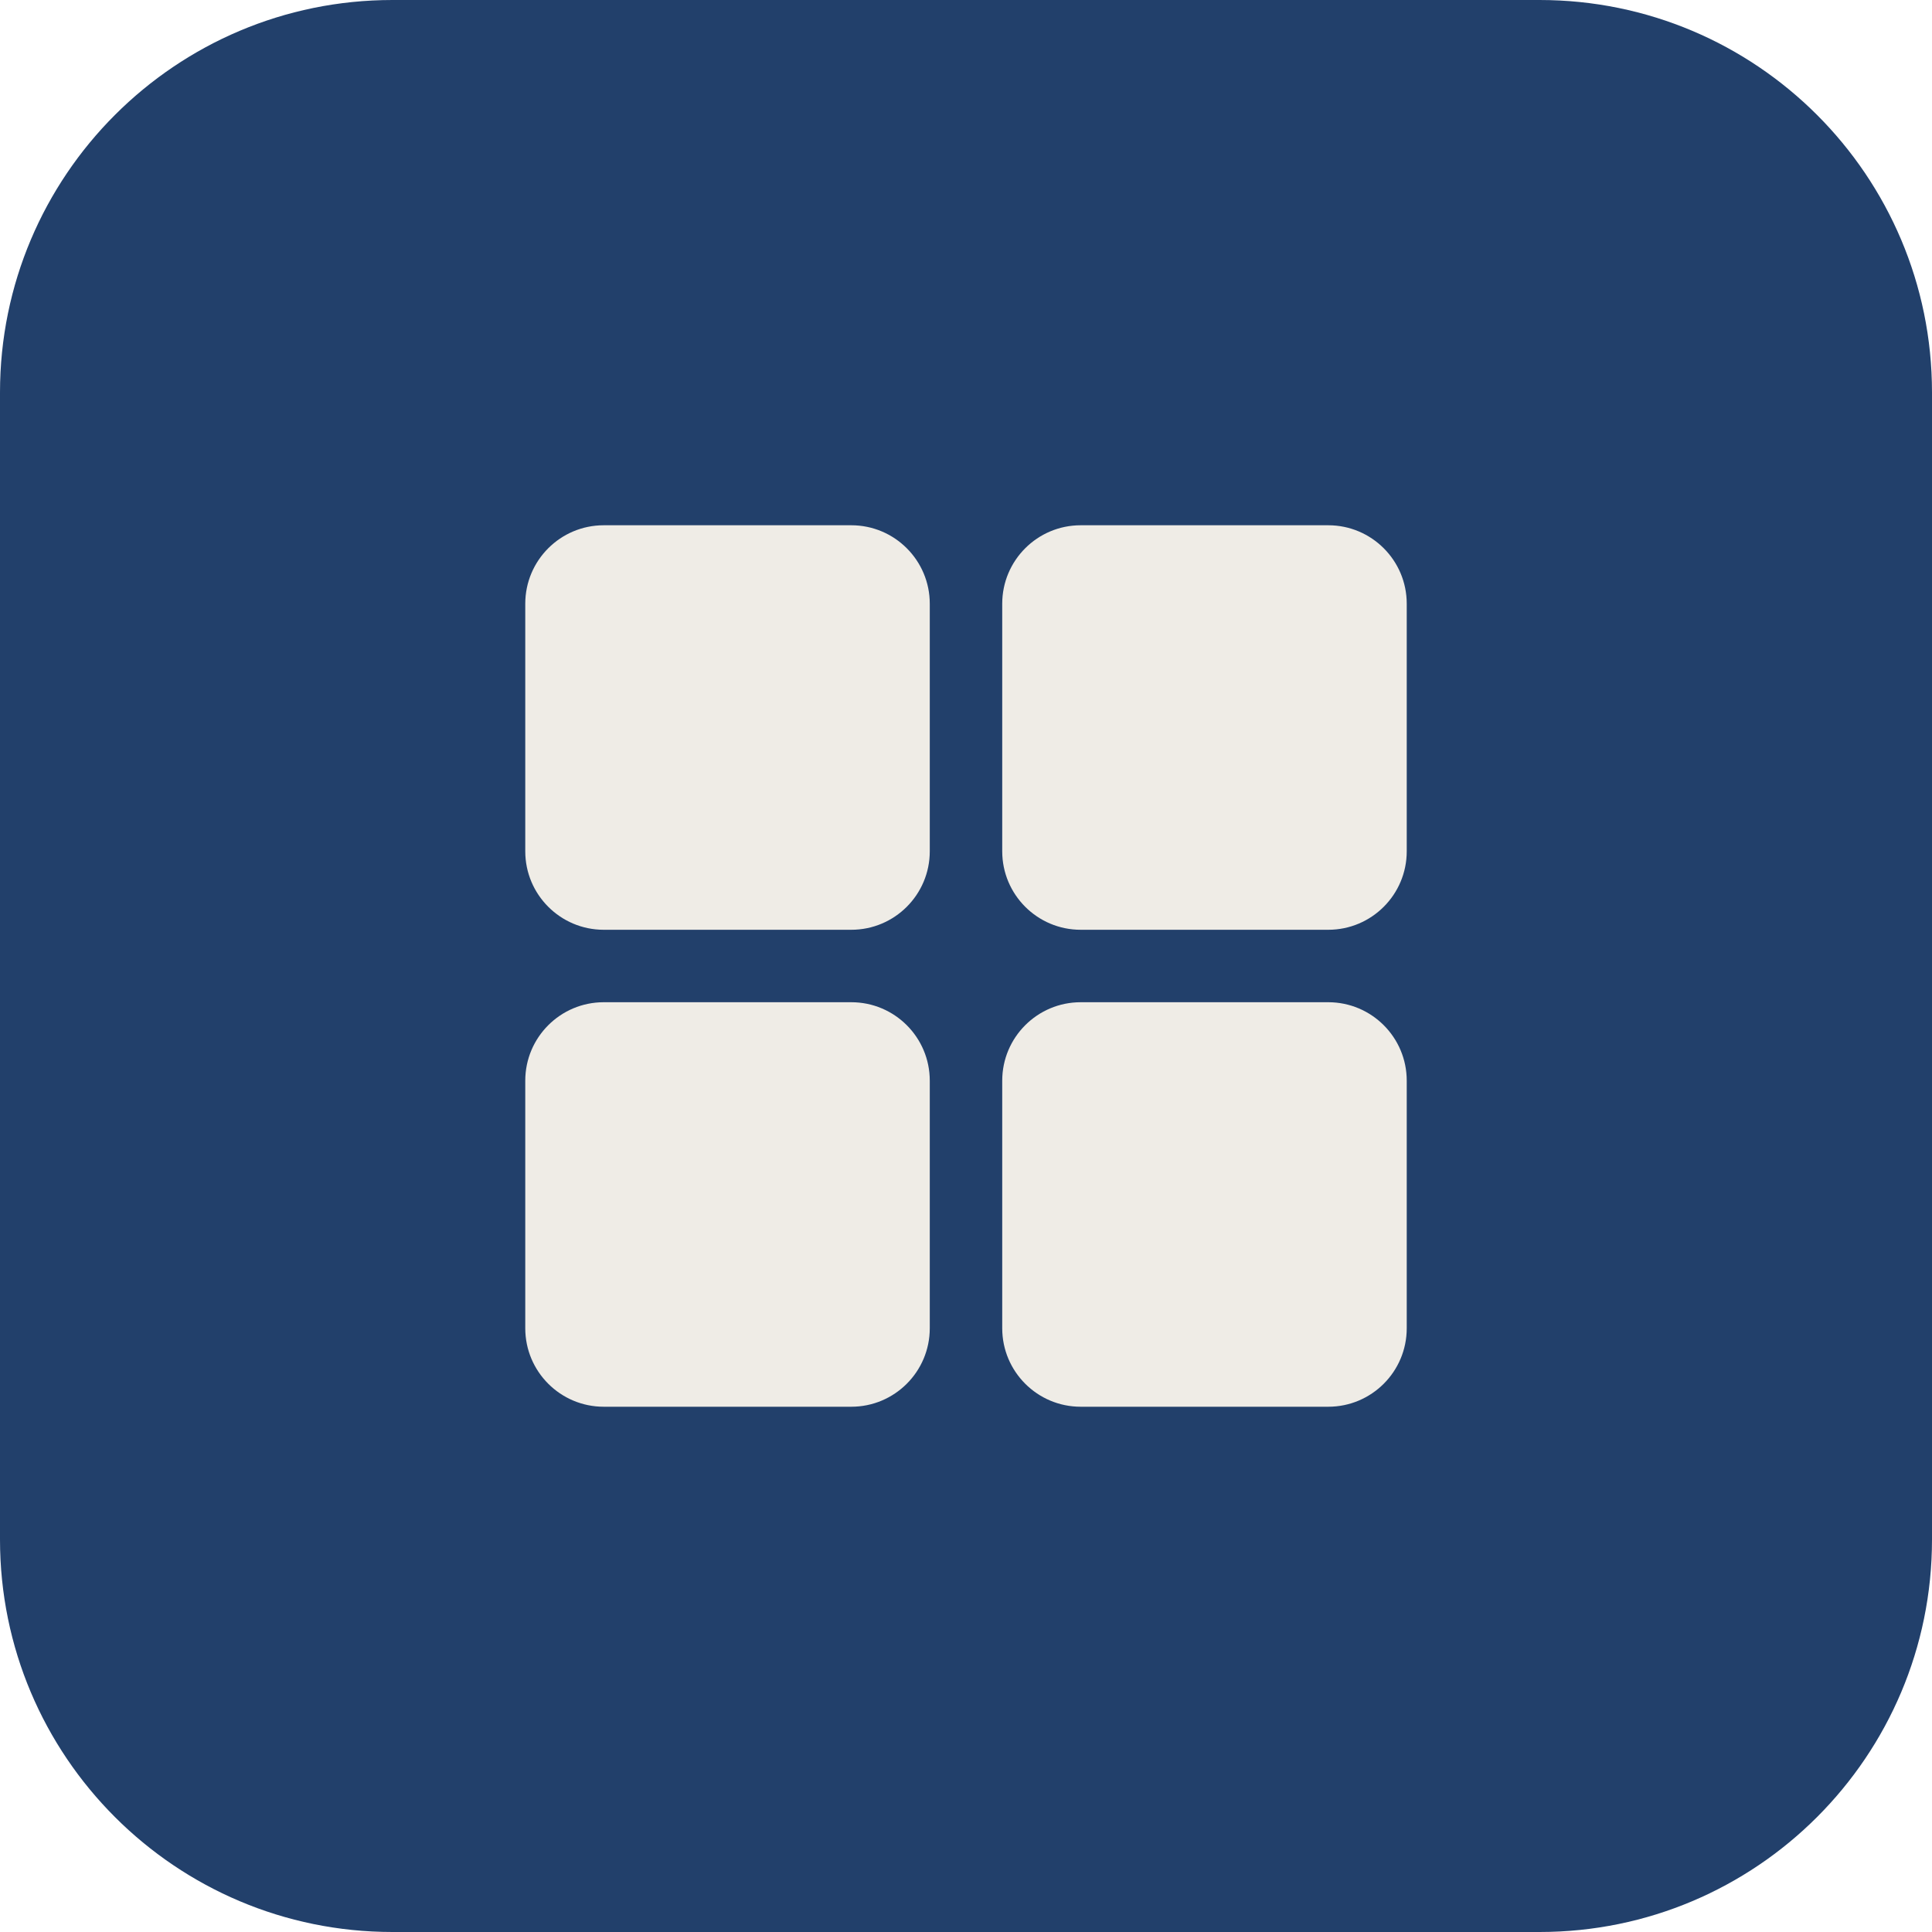
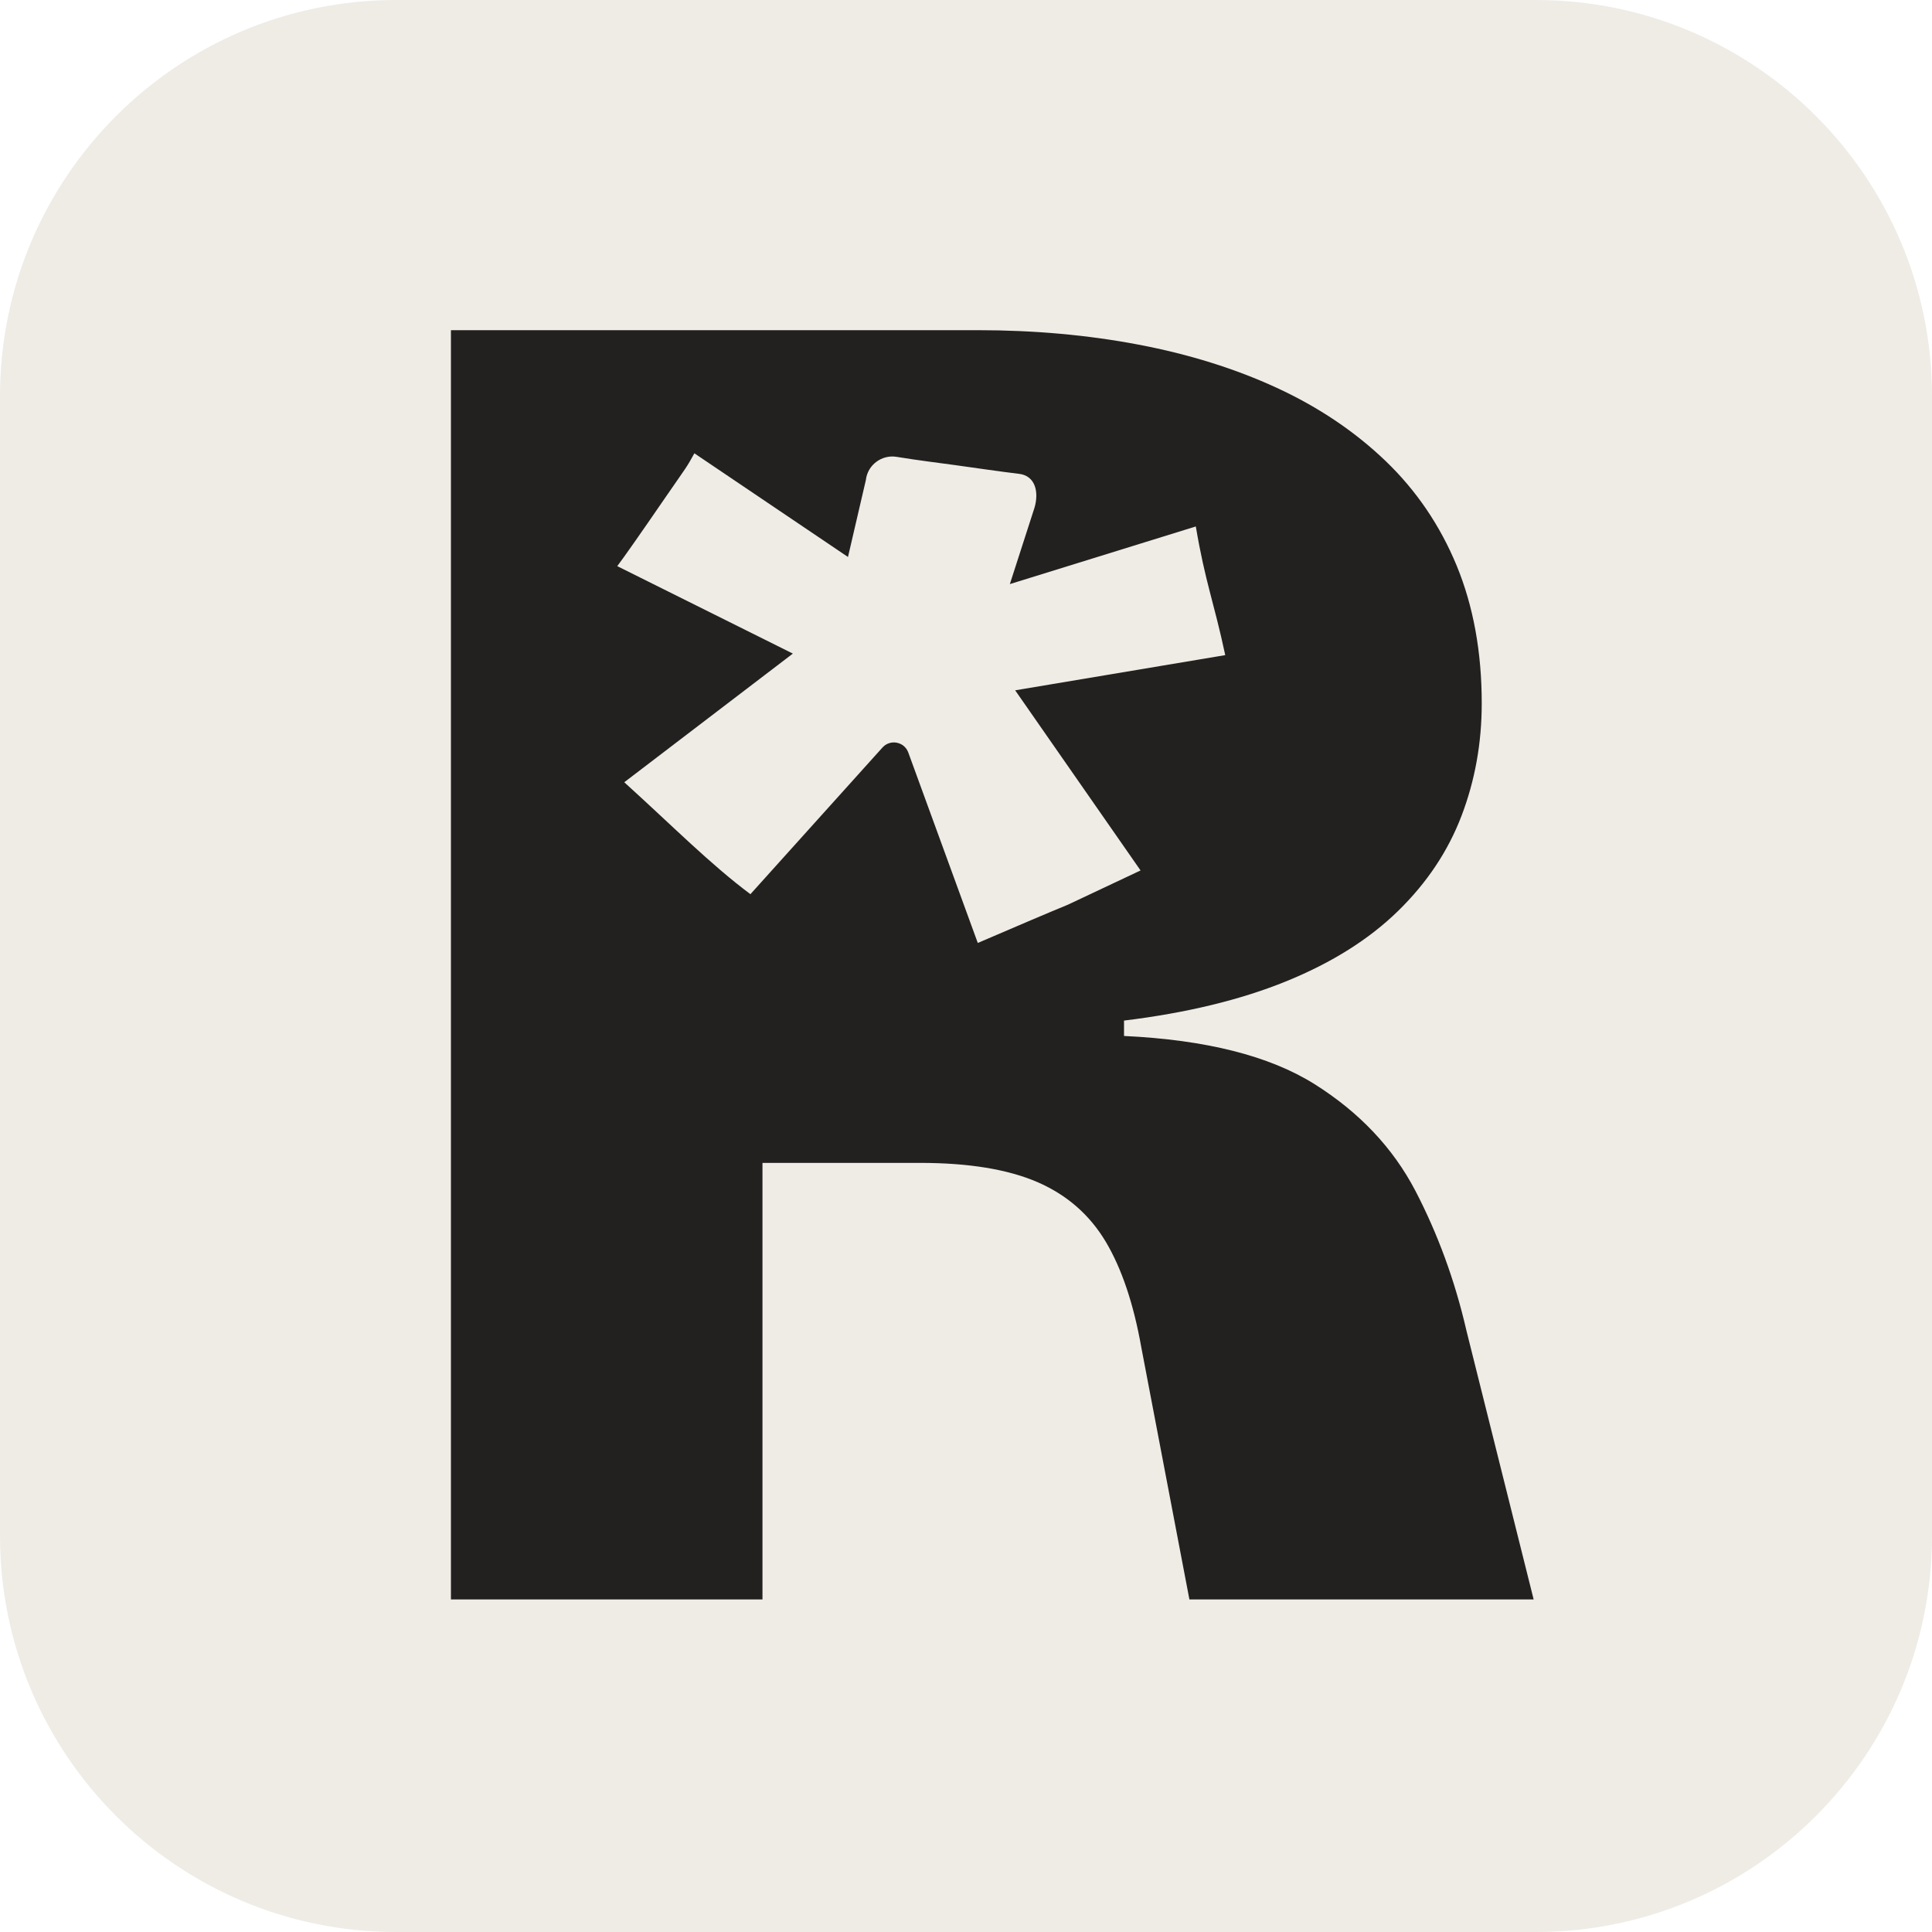
- <svg xmlns="http://www.w3.org/2000/svg" viewBox="0 0 64 64">
-   <rect width="64" height="64" rx="13" fill="#22406B" />
-   <g fill="#EFECE6">
-     <rect x="17.4" y="17.4" width="13.4" height="13.4" rx="2.6" />
-     <rect x="33.2" y="17.4" width="13.4" height="13.4" rx="2.6" />
-     <rect x="17.4" y="33.2" width="13.4" height="13.4" rx="2.6" />
-     <rect x="33.2" y="33.2" width="13.4" height="13.4" rx="2.6" />
+ <svg xmlns="http://www.w3.org/2000/svg" viewBox="0 0 1024 1024">
+   <rect width="1024" height="1024" rx="210" fill="#EFECE6" />
+   <g transform="translate(239 175) scale(0.7)">
+     <path fill="#232120" d="M768.85,757.2c-8.74-37.86-21.65-73-38.59-105.57-16.99-32.52-42.47-59.46-76.45-80.82-34.03-21.31-82.08-33.49-144.16-36.4v-11.65c47.52-5.82,88.53-15.77,123.05-29.85,34.41-14.03,62.61-31.79,84.46-53.15,21.84-21.31,37.86-45.33,48.05-72.08,10.19-26.7,15.29-55.09,15.29-85.18,0-38.78-6.36-73.54-18.93-104.11-12.62-30.58-30.58-56.98-53.88-79.36-23.3-22.33-50.77-40.77-82.27-55.33-31.55-14.56-66.5-25.48-104.84-32.76C482.18,3.64,441.65,0,398.98,0H0v961.06h235.9v-330.55h119.4c36.89,0,66.45,4.9,88.83,14.56,22.33,9.71,39.51,24.75,51.69,45.14,12.13,20.39,21.11,47.13,26.94,80.09l36.4,190.76h260.65l-50.97-203.86ZM467.18,435c-16.41,6.75-35.92,15.1-68.25,28.98l-52.61-144.16c-2.96-8.25-13.69-10.34-19.56-3.83l-99.99,111.06c-30.14-22.47-58.88-51.55-95.52-84.75l127.65-97.42-132.95-66.21c5.58-7.43,17.47-24.41,35.72-50.97,18.25-26.5,16.11-22.67,22.67-34.46l116.3,78.49,13.54-58.25c1.26-11.41,11.99-19.42,23.3-17.57,16.84,2.77,31.02,4.42,44.27,6.26,13.64,1.89,34.46,4.95,48.39,6.6,12.38,1.46,15.24,13.74,11.7,25.73l-18.64,57.76,140.81-43.64c7.18,42.52,13.64,56.89,22.28,97.42l-159.06,26.65,94.94,136.39-54.99,25.92Z" />
  </g>
</svg>
